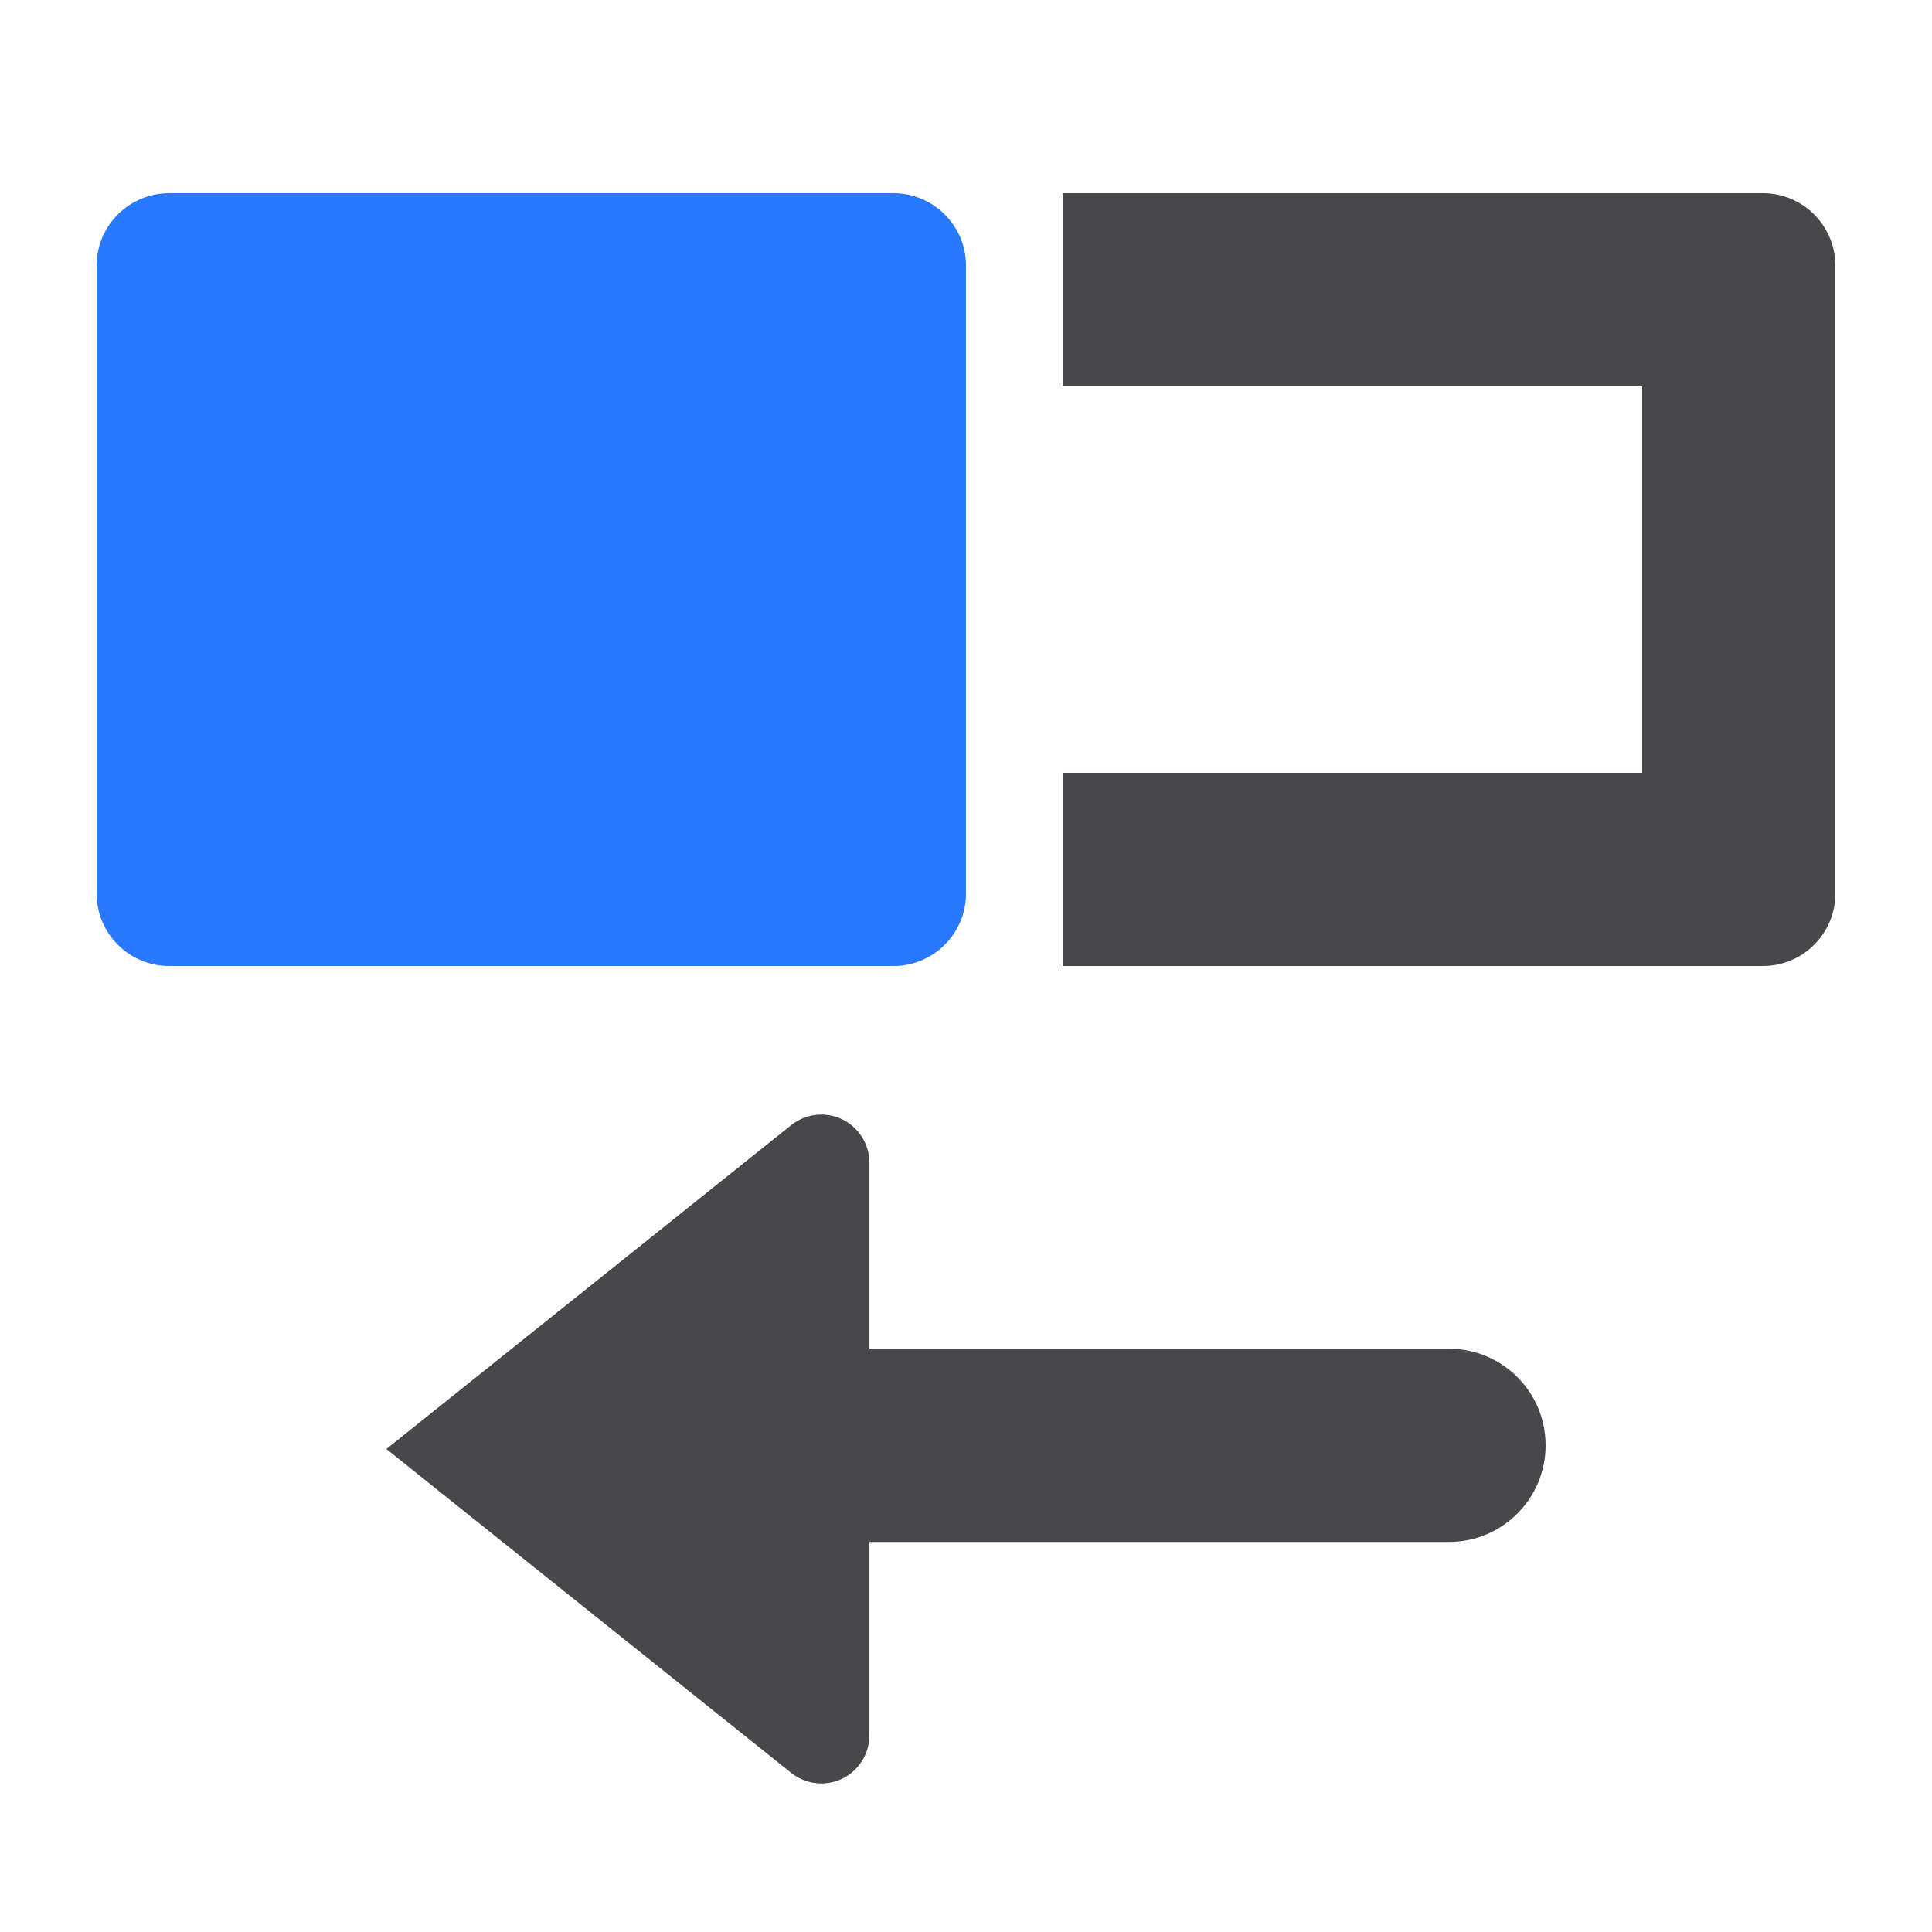
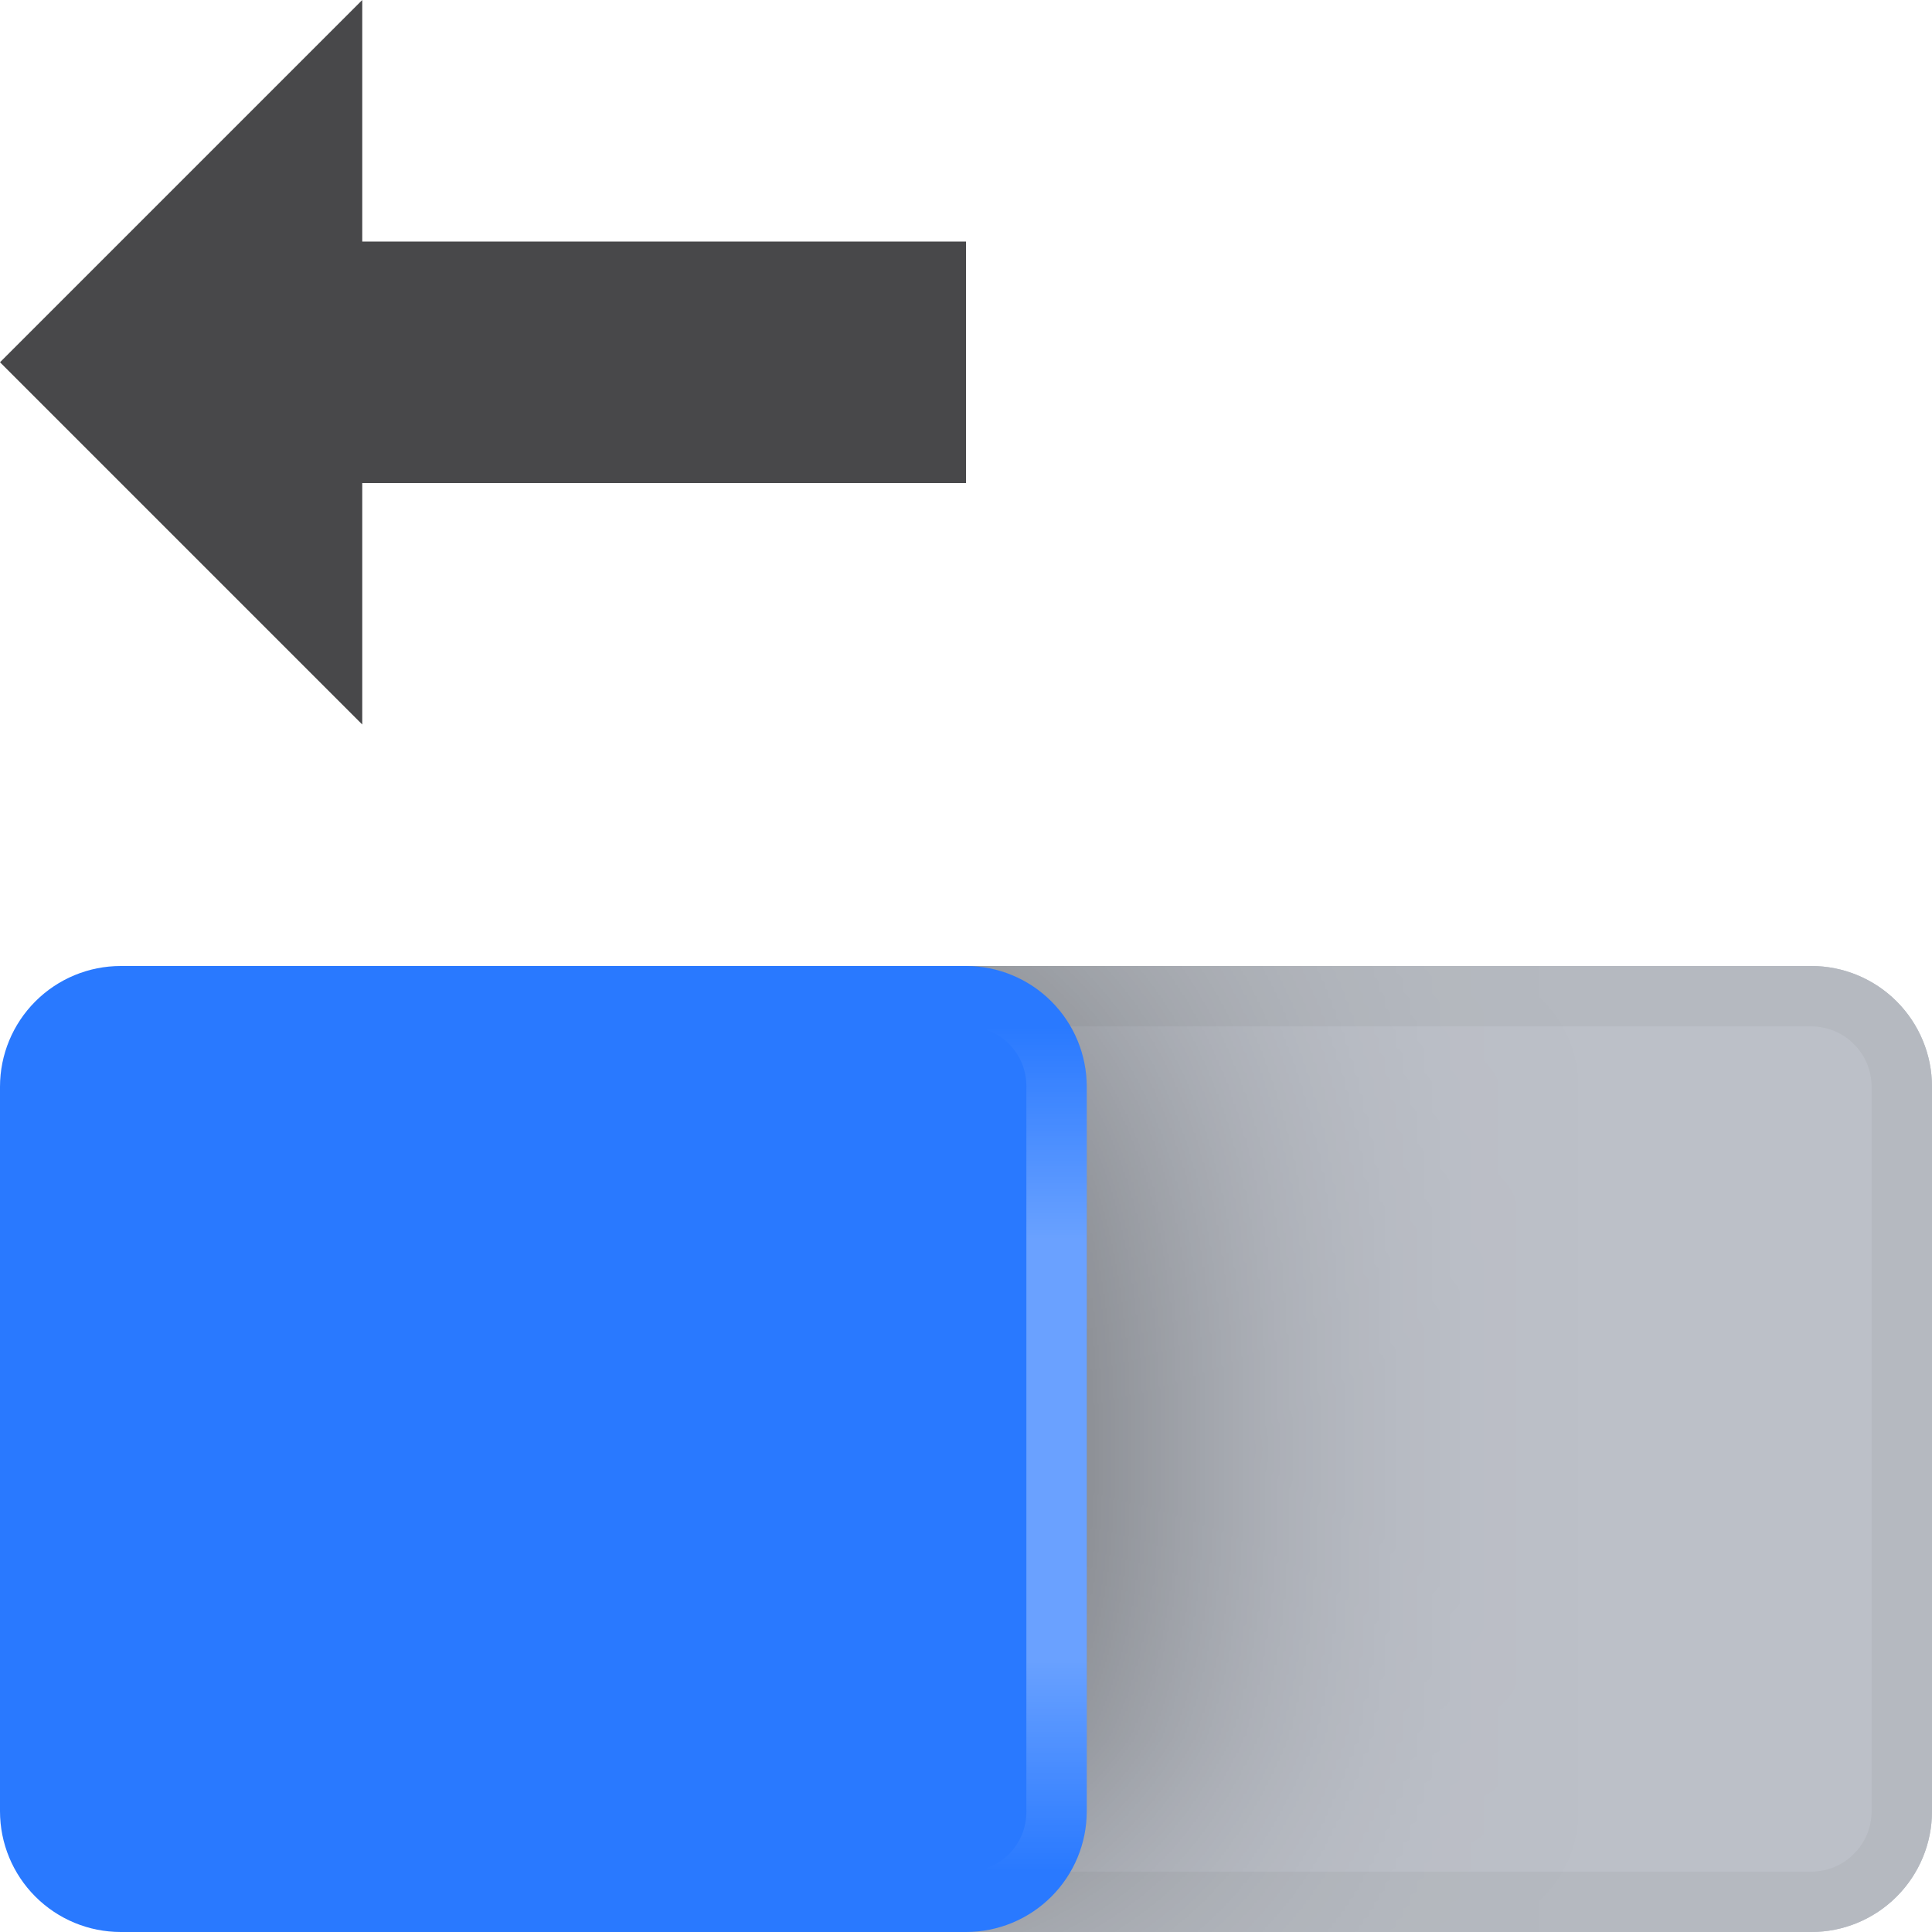
- <svg xmlns="http://www.w3.org/2000/svg" width="100%" height="100%" viewBox="0 0 20 20" version="1.1" xml:space="preserve" style="fill-rule:evenodd;clip-rule:evenodd;stroke-linejoin:round;stroke-miterlimit:2;">
+ <svg xmlns="http://www.w3.org/2000/svg" width="100%" height="100%" viewBox="0 0 16 16" version="1.1" xml:space="preserve" style="fill-rule:evenodd;clip-rule:evenodd;stroke-linejoin:round;stroke-miterlimit:2;">
  <g id="light">
-     <g id="blue">
-       <path d="M1.749,2C1.551,2 1.36,2.079 1.22,2.22C1.079,2.36 1,2.551 1,2.749C1,4.275 1,7.725 1,9.251C1,9.449 1.079,9.64 1.22,9.78C1.36,9.921 1.551,10 1.749,10C3.444,10 7.556,10 9.251,10C9.449,10 9.64,9.921 9.78,9.78C9.921,9.64 10,9.449 10,9.251C10,7.725 10,4.275 10,2.749C10,2.551 9.921,2.36 9.78,2.22C9.64,2.079 9.449,2 9.251,2C7.556,2 3.444,2 1.749,2Z" style="fill:rgb(41,121,255);" />
+         </g>
+   <g id="Layer1">
+     <path d="M8.002,8C7.448,8 7,8.448 7,9.002L7,14.998C7,15.552 7.448,16 8.002,16C9.734,16 13.269,16 15,16C15.265,16 15.519,15.895 15.707,15.707C15.895,15.519 16,15.265 16,15C16,13.463 16,10.537 16,9C16,8.735 15.895,8.481 15.707,8.293C15.519,8.105 15.265,8 15,8C13.269,8 9.734,8 8.002,8Z" style="fill:rgb(188,192,200);" />
+     <path d="M8.002,8C7.448,8 7,8.448 7,9.002L7,14.998C7,15.552 7.448,16 8.002,16C9.734,16 13.269,16 15,16C15.265,16 15.519,15.895 15.707,15.707C15.895,15.519 16,15.265 16,15C16,13.463 16,10.537 16,9C16,8.735 15.895,8.481 15.707,8.293C15.519,8.105 15.265,8 15,8C13.269,8 9.734,8 8.002,8ZM8.002,8.5L15,8.5C15.132,8.5 15.26,8.553 15.353,8.647C15.447,8.74 15.5,8.868 15.5,9L15.5,15C15.5,15.132 15.447,15.26 15.353,15.353C15.26,15.447 15.132,15.5 15,15.5L8.002,15.5C7.725,15.5 7.5,15.275 7.5,14.998L7.5,9.002C7.5,8.725 7.725,8.5 8.002,8.5Z" style="fill:rgb(181,185,192);" />
+     <g id="move_shadow">
+       <clipPath id="_clip1">
+         <path d="M8.007,8C7.451,8 7,8.451 7,9.007C7,10.544 7,13.456 7,14.993C7,15.549 7.451,16 8.007,16C9.742,16 13.271,16 15,16C15.265,16 15.519,15.895 15.707,15.707C15.895,15.519 16,15.265 16,15C16,13.463 16,10.537 16,9C16,8.735 15.895,8.481 15.707,8.293C15.519,8.105 15.265,8 15,8C13.271,8 9.742,8 8.007,8Z" />
+       </clipPath>
+       <g clip-path="url(#_clip1)">
+         <g opacity="0.5">
+           <g style="filter:url(#_Effect2);">
+             <path d="M9,9C9,8.735 8.895,8.481 8.707,8.293C8.519,8.105 8.265,8 8,8C6.268,8 2.732,8 1,8C0.735,8 0.481,8.105 0.293,8.293C0.105,8.481 -0,8.735 0,9C0,10.537 0,13.463 0,15C-0,15.265 0.105,15.519 0.293,15.707C0.481,15.895 0.735,16 1,16C2.732,16 6.268,16 8,16C8.265,16 8.519,15.895 8.707,15.707C8.895,15.519 9,15.265 9,15C9,13.463 9,10.537 9,9Z" />
+           </g>
+         </g>
+       </g>
    </g>
-     <g id="yellow">
-         </g>
-     <g id="red">
-         </g>
-     <g id="text">
-       <path d="M9,13.962L15,13.962C15.552,13.962 16,14.41 16,14.962C16,15.514 15.552,15.962 15,15.962L9,15.962L9,17.964C9,18.155 8.89,18.33 8.718,18.413C8.545,18.496 8.341,18.472 8.191,18.353C6.776,17.221 4,15 4,15C4,15 6.776,12.779 8.191,11.647C8.341,11.528 8.545,11.504 8.718,11.587C8.89,11.67 9,11.845 9,12.036L9,13.962Z" style="fill:rgb(72,72,74);" />
-       <path d="M11,10L11,8L17,8L17,4L11,4L11,2C11,2 16.261,2 18.251,2C18.449,2 18.64,2.079 18.78,2.22C18.921,2.36 19,2.551 19,2.749L19,9.251C19,9.449 18.921,9.64 18.78,9.78C18.64,9.921 18.449,10 18.251,10C16.261,10 11,10 11,10Z" style="fill:rgb(72,72,74);" />
-     </g>
-     <g id="working">
-         </g>
+     <path d="M9,9C9,8.735 8.895,8.481 8.707,8.293C8.519,8.105 8.265,8 8,8C6.268,8 2.732,8 1,8C0.735,8 0.481,8.105 0.293,8.293C0.105,8.481 -0,8.735 0,9C-0,10.537 -0,13.463 -0,15C-0,15.265 0.105,15.519 0.293,15.707C0.481,15.895 0.735,16 1,16C2.732,16 6.268,16 8,16C8.265,16 8.519,15.895 8.707,15.707C8.895,15.519 9,15.265 9,15C9,13.463 9,10.537 9,9Z" style="fill:rgb(41,121,255);" />
+     <path d="M3,4L3,6L0,3L3,0L3,2L8,2L8,4L3,4Z" style="fill:rgb(72,72,74);" />
+     <path d="M9,15C9,15.265 8.895,15.519 8.707,15.707C8.519,15.895 8.265,16 8,16L7,16L7,15.5L8.006,15.5C8.279,15.5 8.5,15.279 8.5,15.006L8.5,8.994C8.5,8.721 8.279,8.5 8.006,8.5L7,8.5L7,8L8,8C8.265,8 8.519,8.105 8.707,8.293C8.895,8.481 9,8.735 9,9L9,15Z" style="fill:url(#_Linear3);" />
  </g>
+   <defs>
+     <filter id="_Effect2" filterUnits="userSpaceOnUse" x="-12" y="-4" width="33" height="32">
+       <feGaussianBlur in="SourceGraphic" stdDeviation="2" />
+     </filter>
+     <linearGradient id="_Linear3" x1="0" y1="0" x2="1" y2="0" gradientUnits="userSpaceOnUse" gradientTransform="matrix(4.28626e-16,7,-7,4.28626e-16,8.5,8.5)">
+       <stop offset="0" style="stop-color:white;stop-opacity:0" />
+       <stop offset="0.25" style="stop-color:white;stop-opacity:0.3" />
+       <stop offset="0.75" style="stop-color:white;stop-opacity:0.3" />
+       <stop offset="1" style="stop-color:white;stop-opacity:0" />
+     </linearGradient>
+   </defs>
</svg>
